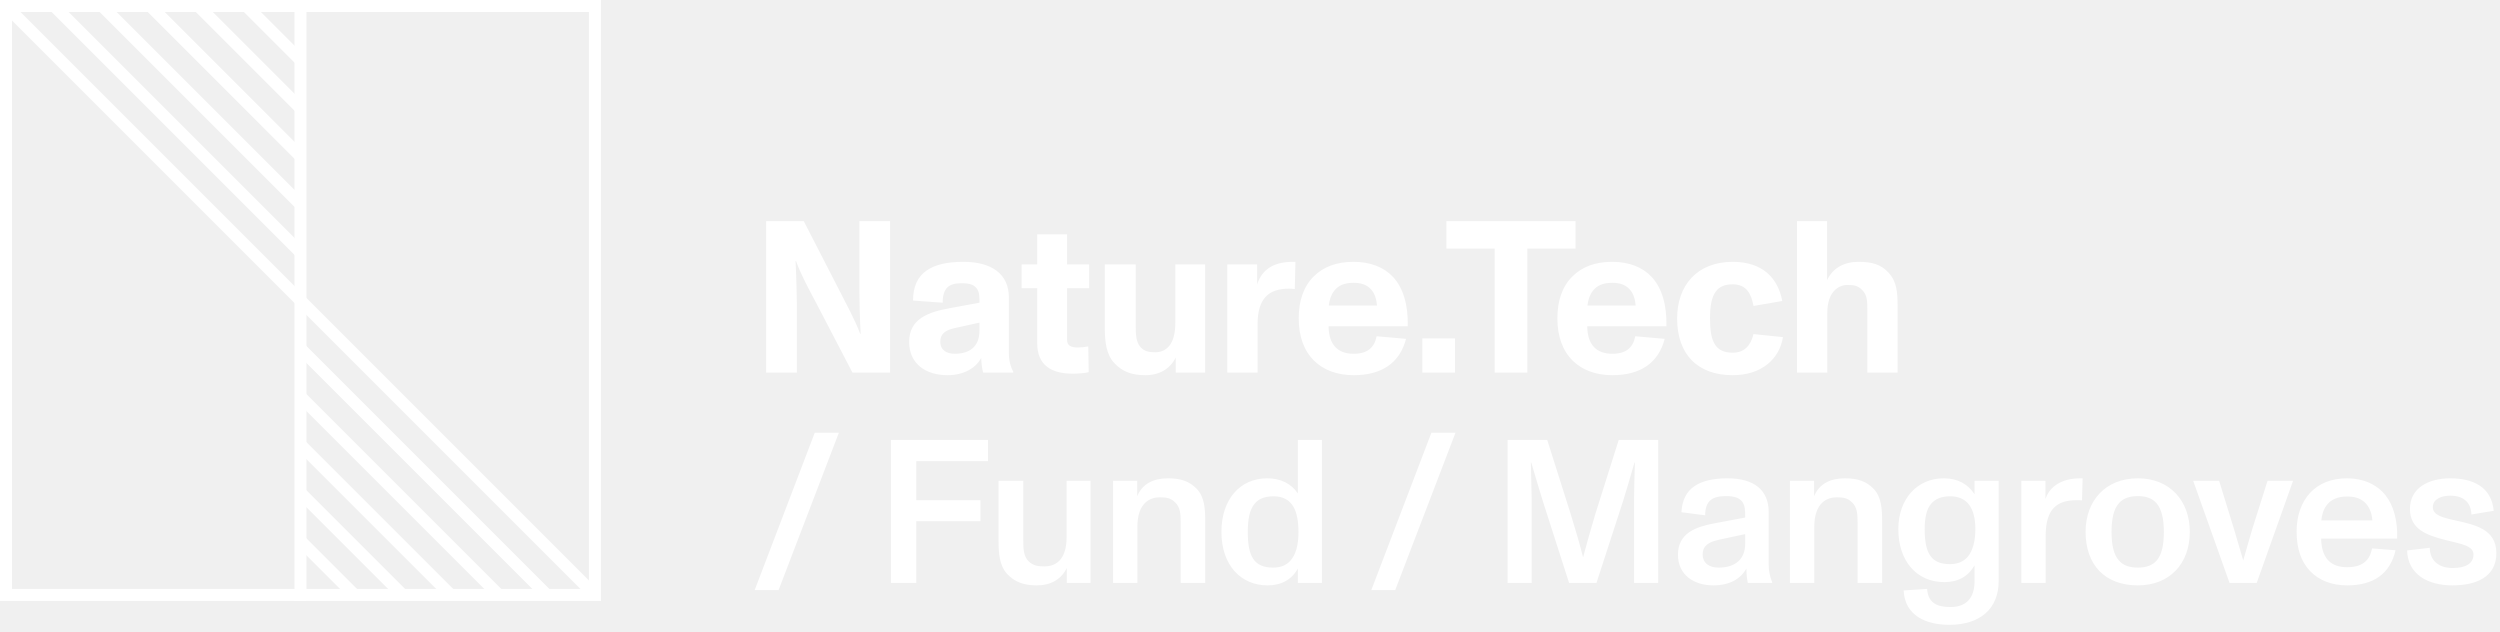
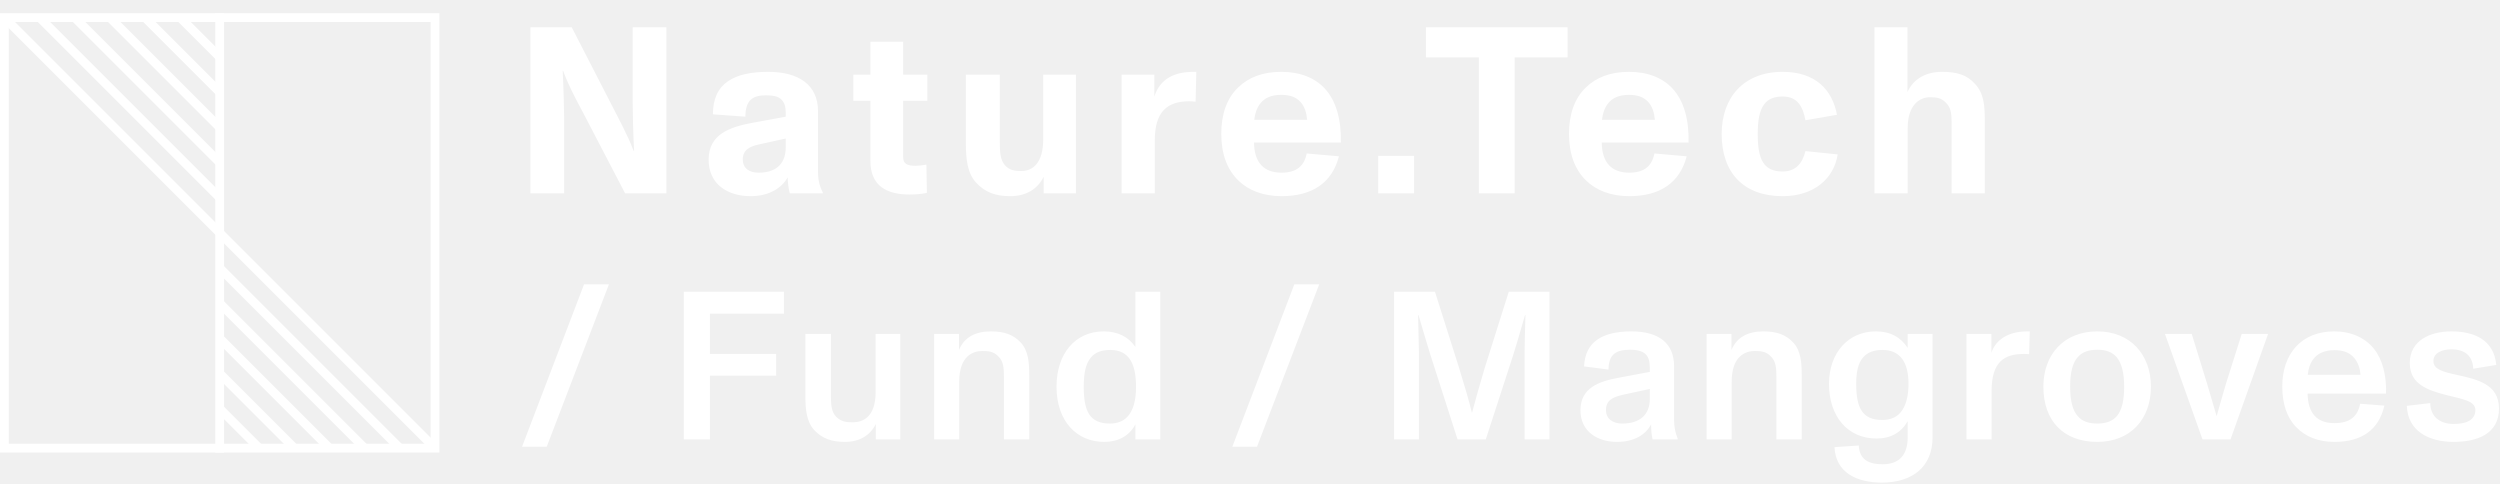
- <svg xmlns="http://www.w3.org/2000/svg" width="416" height="105" viewBox="0 0 416 105" fill="none">
-   <path d="M129.556 98.19L139.586 72.01H135.574L125.578 98.19H129.556ZM152.469 97V86.732H163.145V83.23H152.469V76.736H164.403V73.2H148.253V97H152.469ZM177.481 89.384C177.481 93.43 175.407 94.246 173.809 94.246C172.823 94.246 171.939 94.178 171.123 93.362C170.307 92.512 170.273 91.322 170.273 89.758V80H166.159V89.962C166.159 92.036 166.295 94.144 167.621 95.538C168.845 96.83 170.341 97.408 172.517 97.408C174.863 97.408 176.597 96.388 177.515 94.518V97H181.459V80H177.481V89.384ZM199.119 81.326C197.963 80.136 196.569 79.592 194.359 79.592C191.911 79.592 190.075 80.51 189.225 82.584V80H185.213V97H189.259V87.684C189.259 83.57 191.469 82.754 192.965 82.754C193.951 82.754 194.767 82.822 195.515 83.57C196.399 84.386 196.467 85.474 196.467 87.038V97H200.547V86.732C200.547 84.692 200.445 82.686 199.119 81.326ZM215.962 82.108C214.84 80.442 213.072 79.592 210.862 79.592C206.306 79.592 203.246 83.128 203.246 88.5C203.246 94.042 206.476 97.408 210.93 97.408C213.174 97.408 214.976 96.456 215.962 94.586V97H219.974V73.2H215.962V82.108ZM214.67 93.362C213.99 94.076 213.072 94.45 211.848 94.45C208.55 94.45 207.632 92.41 207.632 88.5C207.632 86.392 207.938 84.828 208.754 83.842C209.4 83.026 210.42 82.584 211.916 82.584C215.146 82.584 216.064 85.134 216.064 88.534C216.064 90.71 215.622 92.342 214.67 93.362ZM232.164 98.19L242.194 72.01H238.182L228.186 98.19H232.164ZM254.873 97V83.094C254.873 82.278 254.771 79.048 254.737 76.974H254.805C255.485 79.252 256.335 82.176 256.709 83.332L261.095 97H265.651L270.071 83.4C270.445 82.244 271.193 79.694 271.975 76.974H272.043C271.975 79.048 271.907 82.176 271.907 83.026V97H275.919V73.2H269.357L265.481 85.474C264.767 87.82 263.917 90.88 263.441 92.682H263.407C262.965 90.88 262.251 88.398 261.333 85.44L257.457 73.2H250.861V97H254.873ZM294.308 85.202C294.308 81.496 291.826 79.592 287.44 79.592C285.06 79.592 283.19 80.034 281.932 80.918C280.64 81.802 279.892 83.23 279.79 85.236L283.734 85.746C283.768 83.366 284.856 82.55 287.202 82.55C288.596 82.55 289.446 82.856 289.922 83.502C290.398 84.182 290.398 84.998 290.398 86.12L285.332 87.072C282.238 87.65 279.212 88.67 279.212 92.308C279.212 95.742 281.966 97.408 285.094 97.408C287.882 97.408 289.718 96.252 290.602 94.586C290.602 95.64 290.704 96.354 290.84 97H294.886V96.864C294.546 96.048 294.308 95.062 294.308 93.94V85.202ZM290.398 90.472C290.398 92.988 288.834 94.45 285.944 94.45C284.482 94.45 283.326 93.736 283.326 92.274C283.326 90.71 284.414 90.2 285.978 89.826L290.398 88.874V90.472ZM311.755 81.326C310.599 80.136 309.205 79.592 306.995 79.592C304.547 79.592 302.711 80.51 301.861 82.584V80H297.849V97H301.895V87.684C301.895 83.57 304.105 82.754 305.601 82.754C306.587 82.754 307.403 82.822 308.151 83.57C309.035 84.386 309.103 85.474 309.103 87.038V97H313.183V86.732C313.183 84.692 313.081 82.686 311.755 81.326ZM328.564 82.244C327.476 80.578 325.81 79.592 323.43 79.592C319.01 79.592 315.882 83.026 315.882 88.058C315.882 93.362 318.942 96.864 323.532 96.864C325.844 96.864 327.51 95.912 328.564 94.076V96.728C328.564 99.516 327.17 101.012 324.552 101.012C322.24 101.012 320.812 100.264 320.676 97.986L316.766 98.258C316.97 102.44 320.472 103.97 324.382 103.97C329.414 103.97 332.576 101.352 332.576 96.694V80H328.564V82.244ZM327.374 92.716C326.694 93.464 325.742 93.872 324.45 93.872C321.288 93.872 320.268 91.968 320.268 88.058C320.268 86.12 320.574 84.692 321.39 83.774C322.07 82.992 323.09 82.584 324.518 82.584C327.34 82.584 328.7 84.556 328.7 88.058C328.7 89.996 328.292 91.662 327.374 92.716ZM345.359 79.626C342.605 79.83 340.905 81.292 340.361 83.06V80H336.349V97H340.395V89.214C340.395 84.522 342.401 83.23 345.597 83.23C345.903 83.23 346.209 83.23 346.447 83.264L346.549 79.592C346.277 79.592 345.631 79.592 345.359 79.626ZM355.747 97.408C360.983 97.408 364.383 93.838 364.383 88.5C364.383 83.366 361.085 79.592 355.747 79.592C350.341 79.592 347.043 83.332 347.043 88.5C347.043 94.042 350.307 97.408 355.747 97.408ZM355.747 94.45C354.319 94.45 353.299 94.076 352.619 93.294C351.735 92.342 351.361 90.744 351.361 88.5C351.361 86.256 351.735 84.658 352.619 83.706C353.299 82.924 354.353 82.55 355.747 82.55C357.175 82.55 358.195 82.958 358.875 83.774C359.691 84.76 360.065 86.324 360.065 88.5C360.065 90.676 359.725 92.24 358.909 93.226C358.229 94.042 357.175 94.45 355.747 94.45ZM375.518 97L381.57 80H377.32L374.77 88.058C374.328 89.588 373.784 91.424 373.274 93.26C372.56 90.812 372.016 88.942 371.744 88.058L369.262 80H364.944L370.996 97H375.518ZM396.947 82.414C395.519 80.612 393.241 79.592 390.555 79.592C387.971 79.592 385.931 80.408 384.435 81.972C382.905 83.604 382.157 85.848 382.157 88.466C382.157 91.22 382.871 93.464 384.435 95.062C385.897 96.558 387.937 97.408 390.589 97.408C394.941 97.408 397.729 95.47 398.613 91.56L394.703 91.254C394.329 93.328 393.037 94.382 390.555 94.382C387.733 94.382 386.305 92.784 386.237 89.622H398.885C398.987 86.698 398.307 84.114 396.947 82.414ZM390.555 82.618C392.051 82.618 393.071 83.026 393.819 83.944C394.397 84.658 394.703 85.644 394.771 86.596H386.271C386.339 85.78 386.577 84.862 387.121 84.114C387.801 83.162 388.957 82.618 390.555 82.618ZM408.086 97.408C411.826 97.408 415.396 96.15 415.396 92.036C415.396 88.024 411.758 87.31 408.562 86.596C406.386 86.12 404.822 85.712 404.822 84.386C404.822 83.06 406.216 82.482 407.712 82.482C409.854 82.482 411.146 83.502 411.248 85.61L414.954 84.998C414.58 80.952 411.418 79.592 407.712 79.592C404.312 79.592 401.014 81.054 401.014 84.692C401.014 88.126 403.904 89.078 406.93 89.86C409.48 90.506 411.588 90.778 411.588 92.274C411.588 93.702 410.398 94.518 408.12 94.518C405.876 94.518 404.346 93.362 404.312 91.152L400.538 91.594C400.674 95.674 404.108 97.408 408.086 97.408Z" fill="white" />
-   <path d="M132.596 62V50.408C132.596 49.688 132.524 46.196 132.38 43.424H132.452C133.244 45.656 134.72 48.356 135.584 49.976L141.848 62H148.112V36.8H143V48.284C143 49.76 143.072 53.144 143.216 55.556H143.144C142.28 53.252 140.732 50.408 139.724 48.428L133.748 36.8H127.484V62H132.596ZM167.878 49.508C167.878 45.584 164.998 43.568 160.318 43.568C157.618 43.568 155.602 44.036 154.198 45.008C152.722 46.016 151.93 47.672 151.93 50.012L156.862 50.372C156.862 47.852 157.978 47.132 159.958 47.132C161.398 47.132 162.082 47.384 162.55 48.032C163.018 48.68 162.982 49.544 162.982 50.372L158.086 51.272C154.486 51.92 151.282 53.036 151.282 56.888C151.282 60.596 154.126 62.432 157.654 62.432C160.534 62.432 162.406 61.136 163.27 59.588C163.306 60.452 163.414 61.352 163.594 62H168.598V61.856C168.202 61.1 167.878 60.128 167.878 58.76V49.508ZM162.982 55.016C162.982 57.752 161.254 58.868 158.878 58.868C157.51 58.868 156.466 58.256 156.466 56.852C156.466 55.484 157.402 54.908 158.914 54.584L162.982 53.684V55.016ZM178.496 62.18C179.432 62.18 180.404 62.108 181.16 61.928L181.088 57.644C180.512 57.752 179.9 57.824 179.432 57.824C178.208 57.824 177.56 57.536 177.56 56.528V47.96H181.232V44H177.56V38.996H172.592V44H170V47.96H172.592V57.104C172.592 60.848 175.04 62.18 178.496 62.18ZM195.571 53.792C195.571 57.392 193.987 58.616 192.259 58.616C191.251 58.616 190.459 58.508 189.775 57.752C189.055 56.924 188.983 55.808 188.983 54.152V44H183.835V54.404C183.835 56.816 184.051 58.976 185.455 60.452C186.751 61.82 188.299 62.432 190.567 62.432C192.943 62.432 194.707 61.388 195.643 59.48V62H200.539V44H195.571V53.792ZM214.265 43.604C211.349 43.82 209.801 45.332 209.189 47.348V44H204.221V62H209.261V53.972C209.261 49.616 211.133 48.032 214.517 48.032C214.841 48.032 215.165 48.068 215.453 48.104L215.561 43.568C215.237 43.568 214.553 43.568 214.265 43.604ZM231.804 46.088C230.292 44.468 228.06 43.568 225.216 43.568C222.408 43.568 220.248 44.396 218.664 45.944C216.9 47.636 216.108 50.084 216.108 52.964C216.108 55.988 216.972 58.364 218.7 60.056C220.212 61.532 222.444 62.432 225.252 62.432C229.896 62.432 232.92 60.416 233.964 56.384L229.068 55.952C228.708 57.824 227.556 58.868 225.252 58.868C222.552 58.868 221.112 57.32 221.076 54.296H234.252C234.324 50.768 233.532 47.96 231.804 46.088ZM225.216 47.06C226.512 47.06 227.412 47.384 228.096 48.104C228.744 48.788 229.032 49.724 229.14 50.84H221.112C221.22 49.868 221.508 49.04 222.012 48.392C222.696 47.492 223.74 47.06 225.216 47.06ZM242.117 62V56.312H236.681V62H242.117ZM254.146 62V41.372H262.174V36.8H240.682V41.372H248.71V62H254.146ZM274.845 46.088C273.333 44.468 271.101 43.568 268.257 43.568C265.449 43.568 263.289 44.396 261.705 45.944C259.941 47.636 259.149 50.084 259.149 52.964C259.149 55.988 260.013 58.364 261.741 60.056C263.253 61.532 265.485 62.432 268.293 62.432C272.937 62.432 275.961 60.416 277.005 56.384L272.109 55.952C271.749 57.824 270.597 58.868 268.293 58.868C265.593 58.868 264.153 57.32 264.117 54.296H277.293C277.365 50.768 276.573 47.96 274.845 46.088ZM268.257 47.06C269.553 47.06 270.453 47.384 271.137 48.104C271.785 48.788 272.073 49.724 272.181 50.84H264.153C264.261 49.868 264.549 49.04 265.053 48.392C265.737 47.492 266.781 47.06 268.257 47.06ZM288.326 62.432C293.078 62.432 296.102 59.768 296.678 56.096L291.782 55.592C291.314 57.536 290.234 58.688 288.326 58.688C285.374 58.688 284.546 56.78 284.546 53C284.546 50.984 284.798 49.436 285.518 48.5C286.094 47.708 286.994 47.312 288.326 47.312C290.666 47.312 291.422 48.968 291.782 50.912L296.57 50.084C295.85 46.268 293.294 43.568 288.326 43.568C282.422 43.568 279.074 47.456 279.074 53C279.074 58.904 282.422 62.432 288.326 62.432ZM314.249 45.368C313.025 44.036 311.585 43.568 309.245 43.568C306.905 43.568 304.961 44.576 304.025 46.628V36.8H299.021V62H304.061V52.064C304.061 48.536 305.933 47.42 307.409 47.42C308.489 47.42 309.137 47.528 309.821 48.212C310.541 48.932 310.721 49.616 310.721 51.308V62H315.761V51.056C315.761 48.572 315.617 46.844 314.249 45.368Z" fill="white" />
-   <rect x="1" y="1" width="98" height="98" stroke="white" stroke-width="2" />
-   <path d="M50 0L50 100" stroke="white" stroke-width="2" />
-   <path d="M1 1L99 99" stroke="white" stroke-width="2" />
-   <path d="M9 1L50 42" stroke="white" stroke-width="2" />
-   <path d="M91 99L50 58" stroke="white" stroke-width="2" />
-   <path d="M17 1L50 34" stroke="white" stroke-width="2" />
-   <path d="M83 99L50 66" stroke="white" stroke-width="2" />
-   <path d="M25 1L50 26" stroke="white" stroke-width="2" />
-   <path d="M75 99L50 74" stroke="white" stroke-width="2" />
-   <path d="M33 1L50 18" stroke="white" stroke-width="2" />
-   <path d="M67 99L50 82" stroke="white" stroke-width="2" />
-   <path d="M41 1L50 10" stroke="white" stroke-width="2" />
-   <path d="M59 99L50 90" stroke="white" stroke-width="2" />
+ <svg xmlns="http://www.w3.org/2000/svg" width="569" height="110" viewBox="0 0 569 110" fill="none">
+   <path d="M124.432 101.68L138.592 64.72H132.928L118.816 101.68H124.432ZM161.58 100V85.504H176.652V80.56H161.58V71.392H178.428V66.4H155.628V100H161.58ZM199.291 89.248C199.291 94.96 196.363 96.112 194.107 96.112C192.715 96.112 191.467 96.016 190.315 94.864C189.163 93.664 189.115 91.984 189.115 89.776V76H183.307V90.064C183.307 92.992 183.499 95.968 185.371 97.936C187.099 99.76 189.211 100.576 192.283 100.576C195.595 100.576 198.043 99.136 199.339 96.496V100H204.907V76H199.291V89.248ZM232.239 77.872C230.607 76.192 228.639 75.424 225.519 75.424C222.063 75.424 219.471 76.72 218.271 79.648V76H212.607V100H218.319V86.848C218.319 81.04 221.439 79.888 223.551 79.888C224.943 79.888 226.095 79.984 227.151 81.04C228.399 82.192 228.495 83.728 228.495 85.936V100H234.255V85.504C234.255 82.624 234.111 79.792 232.239 77.872ZM258.417 78.976C256.833 76.624 254.337 75.424 251.217 75.424C244.785 75.424 240.465 80.416 240.465 88C240.465 95.824 245.025 100.576 251.313 100.576C254.481 100.576 257.025 99.232 258.417 96.592V100H264.081V66.4H258.417V78.976ZM256.593 94.864C255.633 95.872 254.337 96.4 252.609 96.4C247.953 96.4 246.657 93.52 246.657 88C246.657 85.024 247.089 82.816 248.241 81.424C249.153 80.272 250.593 79.648 252.705 79.648C257.265 79.648 258.561 83.248 258.561 88.048C258.561 91.12 257.937 93.424 256.593 94.864ZM286.091 101.68L300.251 64.72H294.587L280.475 101.68H286.091ZM322.95 100V80.368C322.95 79.216 322.806 74.656 322.758 71.728H322.854C323.814 74.944 325.014 79.072 325.542 80.704L331.734 100H338.166L344.406 80.8C344.934 79.168 345.99 75.568 347.094 71.728H347.19C347.094 74.656 346.998 79.072 346.998 80.272V100H352.662V66.4H343.398L337.926 83.728C336.918 87.04 335.718 91.36 335.046 93.904H334.998C334.374 91.36 333.366 87.856 332.07 83.68L326.598 66.4H317.286V100H322.95ZM381.022 83.344C381.022 78.112 377.518 75.424 371.326 75.424C367.966 75.424 365.326 76.048 363.55 77.296C361.726 78.544 360.67 80.56 360.526 83.392L366.094 84.112C366.142 80.752 367.678 79.6 370.99 79.6C372.958 79.6 374.158 80.032 374.83 80.944C375.502 81.904 375.502 83.056 375.502 84.64L368.35 85.984C363.982 86.8 359.71 88.24 359.71 93.376C359.71 98.224 363.598 100.576 368.014 100.576C371.95 100.576 374.542 98.944 375.79 96.592C375.79 98.08 375.934 99.088 376.126 100H381.838V99.808C381.358 98.656 381.022 97.264 381.022 95.68V83.344ZM375.502 90.784C375.502 94.336 373.294 96.4 369.214 96.4C367.15 96.4 365.518 95.392 365.518 93.328C365.518 91.12 367.054 90.4 369.262 89.872L375.502 88.528V90.784ZM408.054 77.872C406.422 76.192 404.454 75.424 401.334 75.424C397.878 75.424 395.286 76.72 394.086 79.648V76H388.422V100H394.134V86.848C394.134 81.04 397.254 79.888 399.366 79.888C400.758 79.888 401.91 79.984 402.966 81.04C404.214 82.192 404.31 83.728 404.31 85.936V100H410.07V85.504C410.07 82.624 409.926 79.792 408.054 77.872ZM434.184 79.168C432.648 76.816 430.296 75.424 426.936 75.424C420.696 75.424 416.28 80.272 416.28 87.376C416.28 94.864 420.6 99.808 427.08 99.808C430.344 99.808 432.696 98.464 434.184 95.872V99.616C434.184 103.552 432.216 105.664 428.52 105.664C425.256 105.664 423.24 104.608 423.048 101.392L417.528 101.776C417.816 107.68 422.76 109.84 428.28 109.84C435.384 109.84 439.848 106.144 439.848 99.568V76H434.184V79.168ZM432.504 93.952C431.544 95.008 430.2 95.584 428.376 95.584C423.912 95.584 422.472 92.896 422.472 87.376C422.472 84.64 422.904 82.624 424.056 81.328C425.016 80.224 426.456 79.648 428.472 79.648C432.456 79.648 434.376 82.432 434.376 87.376C434.376 90.112 433.8 92.464 432.504 93.952ZM460.294 75.472C456.406 75.76 454.006 77.824 453.238 80.32V76H447.574V100H453.286V89.008C453.286 82.384 456.118 80.56 460.63 80.56C461.062 80.56 461.494 80.56 461.83 80.608L461.974 75.424C461.59 75.424 460.678 75.424 460.294 75.472ZM477.36 100.576C484.752 100.576 489.552 95.536 489.552 88C489.552 80.752 484.896 75.424 477.36 75.424C469.728 75.424 465.072 80.704 465.072 88C465.072 95.824 469.68 100.576 477.36 100.576ZM477.36 96.4C475.344 96.4 473.904 95.872 472.944 94.768C471.696 93.424 471.168 91.168 471.168 88C471.168 84.832 471.696 82.576 472.944 81.232C473.904 80.128 475.392 79.6 477.36 79.6C479.376 79.6 480.816 80.176 481.776 81.328C482.928 82.72 483.456 84.928 483.456 88C483.456 91.072 482.976 93.28 481.824 94.672C480.864 95.824 479.376 96.4 477.36 96.4ZM507.672 100L516.216 76H510.216L506.616 87.376C505.992 89.536 505.224 92.128 504.504 94.72C503.496 91.264 502.728 88.624 502.344 87.376L498.84 76H492.744L501.288 100H507.672ZM540.325 79.408C538.309 76.864 535.093 75.424 531.301 75.424C527.653 75.424 524.773 76.576 522.661 78.784C520.501 81.088 519.445 84.256 519.445 87.952C519.445 91.84 520.453 95.008 522.661 97.264C524.725 99.376 527.605 100.576 531.349 100.576C537.493 100.576 541.429 97.84 542.677 92.32L537.157 91.888C536.629 94.816 534.805 96.304 531.301 96.304C527.317 96.304 525.301 94.048 525.205 89.584H543.061C543.205 85.456 542.245 81.808 540.325 79.408ZM531.301 79.696C533.413 79.696 534.853 80.272 535.909 81.568C536.725 82.576 537.157 83.968 537.253 85.312H525.253C525.349 84.16 525.685 82.864 526.453 81.808C527.413 80.464 529.045 79.696 531.301 79.696ZM558.451 100.576C563.731 100.576 568.771 98.8 568.771 92.992C568.771 87.328 563.635 86.32 559.123 85.312C556.051 84.64 553.843 84.064 553.843 82.192C553.843 80.32 555.811 79.504 557.923 79.504C560.947 79.504 562.771 80.944 562.915 83.92L568.147 83.056C567.619 77.344 563.155 75.424 557.923 75.424C553.123 75.424 548.467 77.488 548.467 82.624C548.467 87.472 552.547 88.816 556.819 89.92C560.419 90.832 563.395 91.216 563.395 93.328C563.395 95.344 561.715 96.496 558.499 96.496C555.331 96.496 553.171 94.864 553.123 91.744L547.795 92.368C547.987 98.128 552.835 100.576 558.451 100.576Z" fill="white" />
+   <rect x="1" y="4" width="98" height="98" stroke="white" stroke-width="2" />
+   <path d="M50 3L50 103" stroke="white" stroke-width="2" />
+   <path d="M1 4L99 102" stroke="white" stroke-width="2" />
+   <path d="M9 4L50 45" stroke="white" stroke-width="2" />
+   <path d="M91 102L50 61" stroke="white" stroke-width="2" />
+   <path d="M17 4L50 37" stroke="white" stroke-width="2" />
+   <path d="M83 102L50 69" stroke="white" stroke-width="2" />
+   <path d="M25 4L50 29" stroke="white" stroke-width="2" />
+   <path d="M75 102L50 77" stroke="white" stroke-width="2" />
+   <path d="M33 4L50 21" stroke="white" stroke-width="2" />
+   <path d="M67 102L50 85" stroke="white" stroke-width="2" />
+   <path d="M41 4L50 13" stroke="white" stroke-width="2" />
+   <path d="M59 102L50 93" stroke="white" stroke-width="2" />
+   <path d="M128.394 44V26.612C128.394 25.532 128.286 20.294 128.07 16.136H128.178C129.366 19.484 131.58 23.534 132.876 25.964L142.272 44H151.668V6.2H144V23.426C144 25.64 144.108 30.716 144.324 34.334H144.216C142.92 30.878 140.598 26.612 139.086 23.642L130.122 6.2H120.726V44H128.394ZM186.177 25.262C186.177 19.376 181.857 16.352 174.837 16.352C170.787 16.352 167.763 17.054 165.657 18.512C163.443 20.024 162.255 22.508 162.255 26.018L169.653 26.558C169.653 22.778 171.327 21.698 174.297 21.698C176.457 21.698 177.483 22.076 178.185 23.048C178.887 24.02 178.833 25.316 178.833 26.558L171.489 27.908C166.089 28.88 161.283 30.554 161.283 36.332C161.283 41.894 165.549 44.648 170.841 44.648C175.161 44.648 177.969 42.704 179.265 40.382C179.319 41.678 179.481 43.028 179.751 44H187.257V43.784C186.663 42.65 186.177 41.192 186.177 39.14V25.262ZM178.833 33.524C178.833 37.628 176.241 39.302 172.677 39.302C170.625 39.302 169.059 38.384 169.059 36.278C169.059 34.226 170.463 33.362 172.731 32.876L178.833 31.526V33.524ZM206.964 44.27C208.368 44.27 209.826 44.162 210.96 43.892L210.852 37.466C209.988 37.628 209.07 37.736 208.368 37.736C206.532 37.736 205.56 37.304 205.56 35.792V22.94H211.068V17H205.56V9.494H198.108V17H194.22V22.94H198.108V36.656C198.108 42.272 201.78 44.27 206.964 44.27ZM237.436 31.688C237.436 37.088 235.06 38.924 232.468 38.924C230.956 38.924 229.768 38.762 228.742 37.628C227.662 36.386 227.554 34.712 227.554 32.228V17H219.832V32.606C219.832 36.224 220.156 39.464 222.262 41.678C224.206 43.73 226.528 44.648 229.93 44.648C233.494 44.648 236.14 43.082 237.544 40.22V44H244.888V17H237.436V31.688ZM270.337 16.406C265.963 16.73 263.641 18.998 262.723 22.022V17H255.271V44H262.831V31.958C262.831 25.424 265.639 23.048 270.715 23.048C271.201 23.048 271.687 23.102 272.119 23.156L272.281 16.352C271.795 16.352 270.769 16.352 270.337 16.406ZM301.506 20.132C299.238 17.702 295.89 16.352 291.624 16.352C287.412 16.352 284.172 17.594 281.796 19.916C279.15 22.454 277.962 26.126 277.962 30.446C277.962 34.982 279.258 38.546 281.85 41.084C284.118 43.298 287.466 44.648 291.678 44.648C298.644 44.648 303.18 41.624 304.746 35.576L297.402 34.928C296.862 37.736 295.134 39.302 291.678 39.302C287.628 39.302 285.468 36.98 285.414 32.444H305.178C305.286 27.152 304.098 22.94 301.506 20.132ZM291.624 21.59C293.568 21.59 294.918 22.076 295.944 23.156C296.916 24.182 297.348 25.586 297.51 27.26H285.468C285.63 25.802 286.062 24.56 286.818 23.588C287.844 22.238 289.41 21.59 291.624 21.59ZM321.836 44V35.468H313.682V44H321.836ZM344.739 44V13.058H356.781V6.2H324.543V13.058H336.585V44H344.739ZM380.648 20.132C378.38 17.702 375.032 16.352 370.766 16.352C366.554 16.352 363.314 17.594 360.938 19.916C358.292 22.454 357.104 26.126 357.104 30.446C357.104 34.982 358.4 38.546 360.992 41.084C363.26 43.298 366.608 44.648 370.82 44.648C377.786 44.648 382.322 41.624 383.888 35.576L376.544 34.928C376.004 37.736 374.276 39.302 370.82 39.302C366.77 39.302 364.61 36.98 364.556 32.444H384.32C384.428 27.152 383.24 22.94 380.648 20.132ZM370.766 21.59C372.71 21.59 374.06 22.076 375.086 23.156C376.058 24.182 376.49 25.586 376.652 27.26H364.61C364.772 25.802 365.204 24.56 365.96 23.588C366.986 22.238 368.552 21.59 370.766 21.59ZM405.73 44.648C412.858 44.648 417.394 40.652 418.258 35.144L410.914 34.388C410.212 37.304 408.592 39.032 405.73 39.032C401.302 39.032 400.06 36.17 400.06 30.5C400.06 27.476 400.438 25.154 401.518 23.75C402.382 22.562 403.732 21.968 405.73 21.968C409.24 21.968 410.374 24.452 410.914 27.368L418.096 26.126C417.016 20.402 413.182 16.352 405.73 16.352C396.874 16.352 391.852 22.184 391.852 30.5C391.852 39.356 396.874 44.648 405.73 44.648ZM449.474 19.052C447.638 17.054 445.478 16.352 441.968 16.352C438.458 16.352 435.542 17.864 434.138 20.942V6.2H426.632V44H434.192V29.096C434.192 23.804 437 22.13 439.214 22.13C440.834 22.13 441.806 22.292 442.832 23.318C443.912 24.398 444.182 25.424 444.182 27.962V44H451.742V27.584C451.742 23.858 451.526 21.266 449.474 19.052Z" fill="white" />
</svg>
